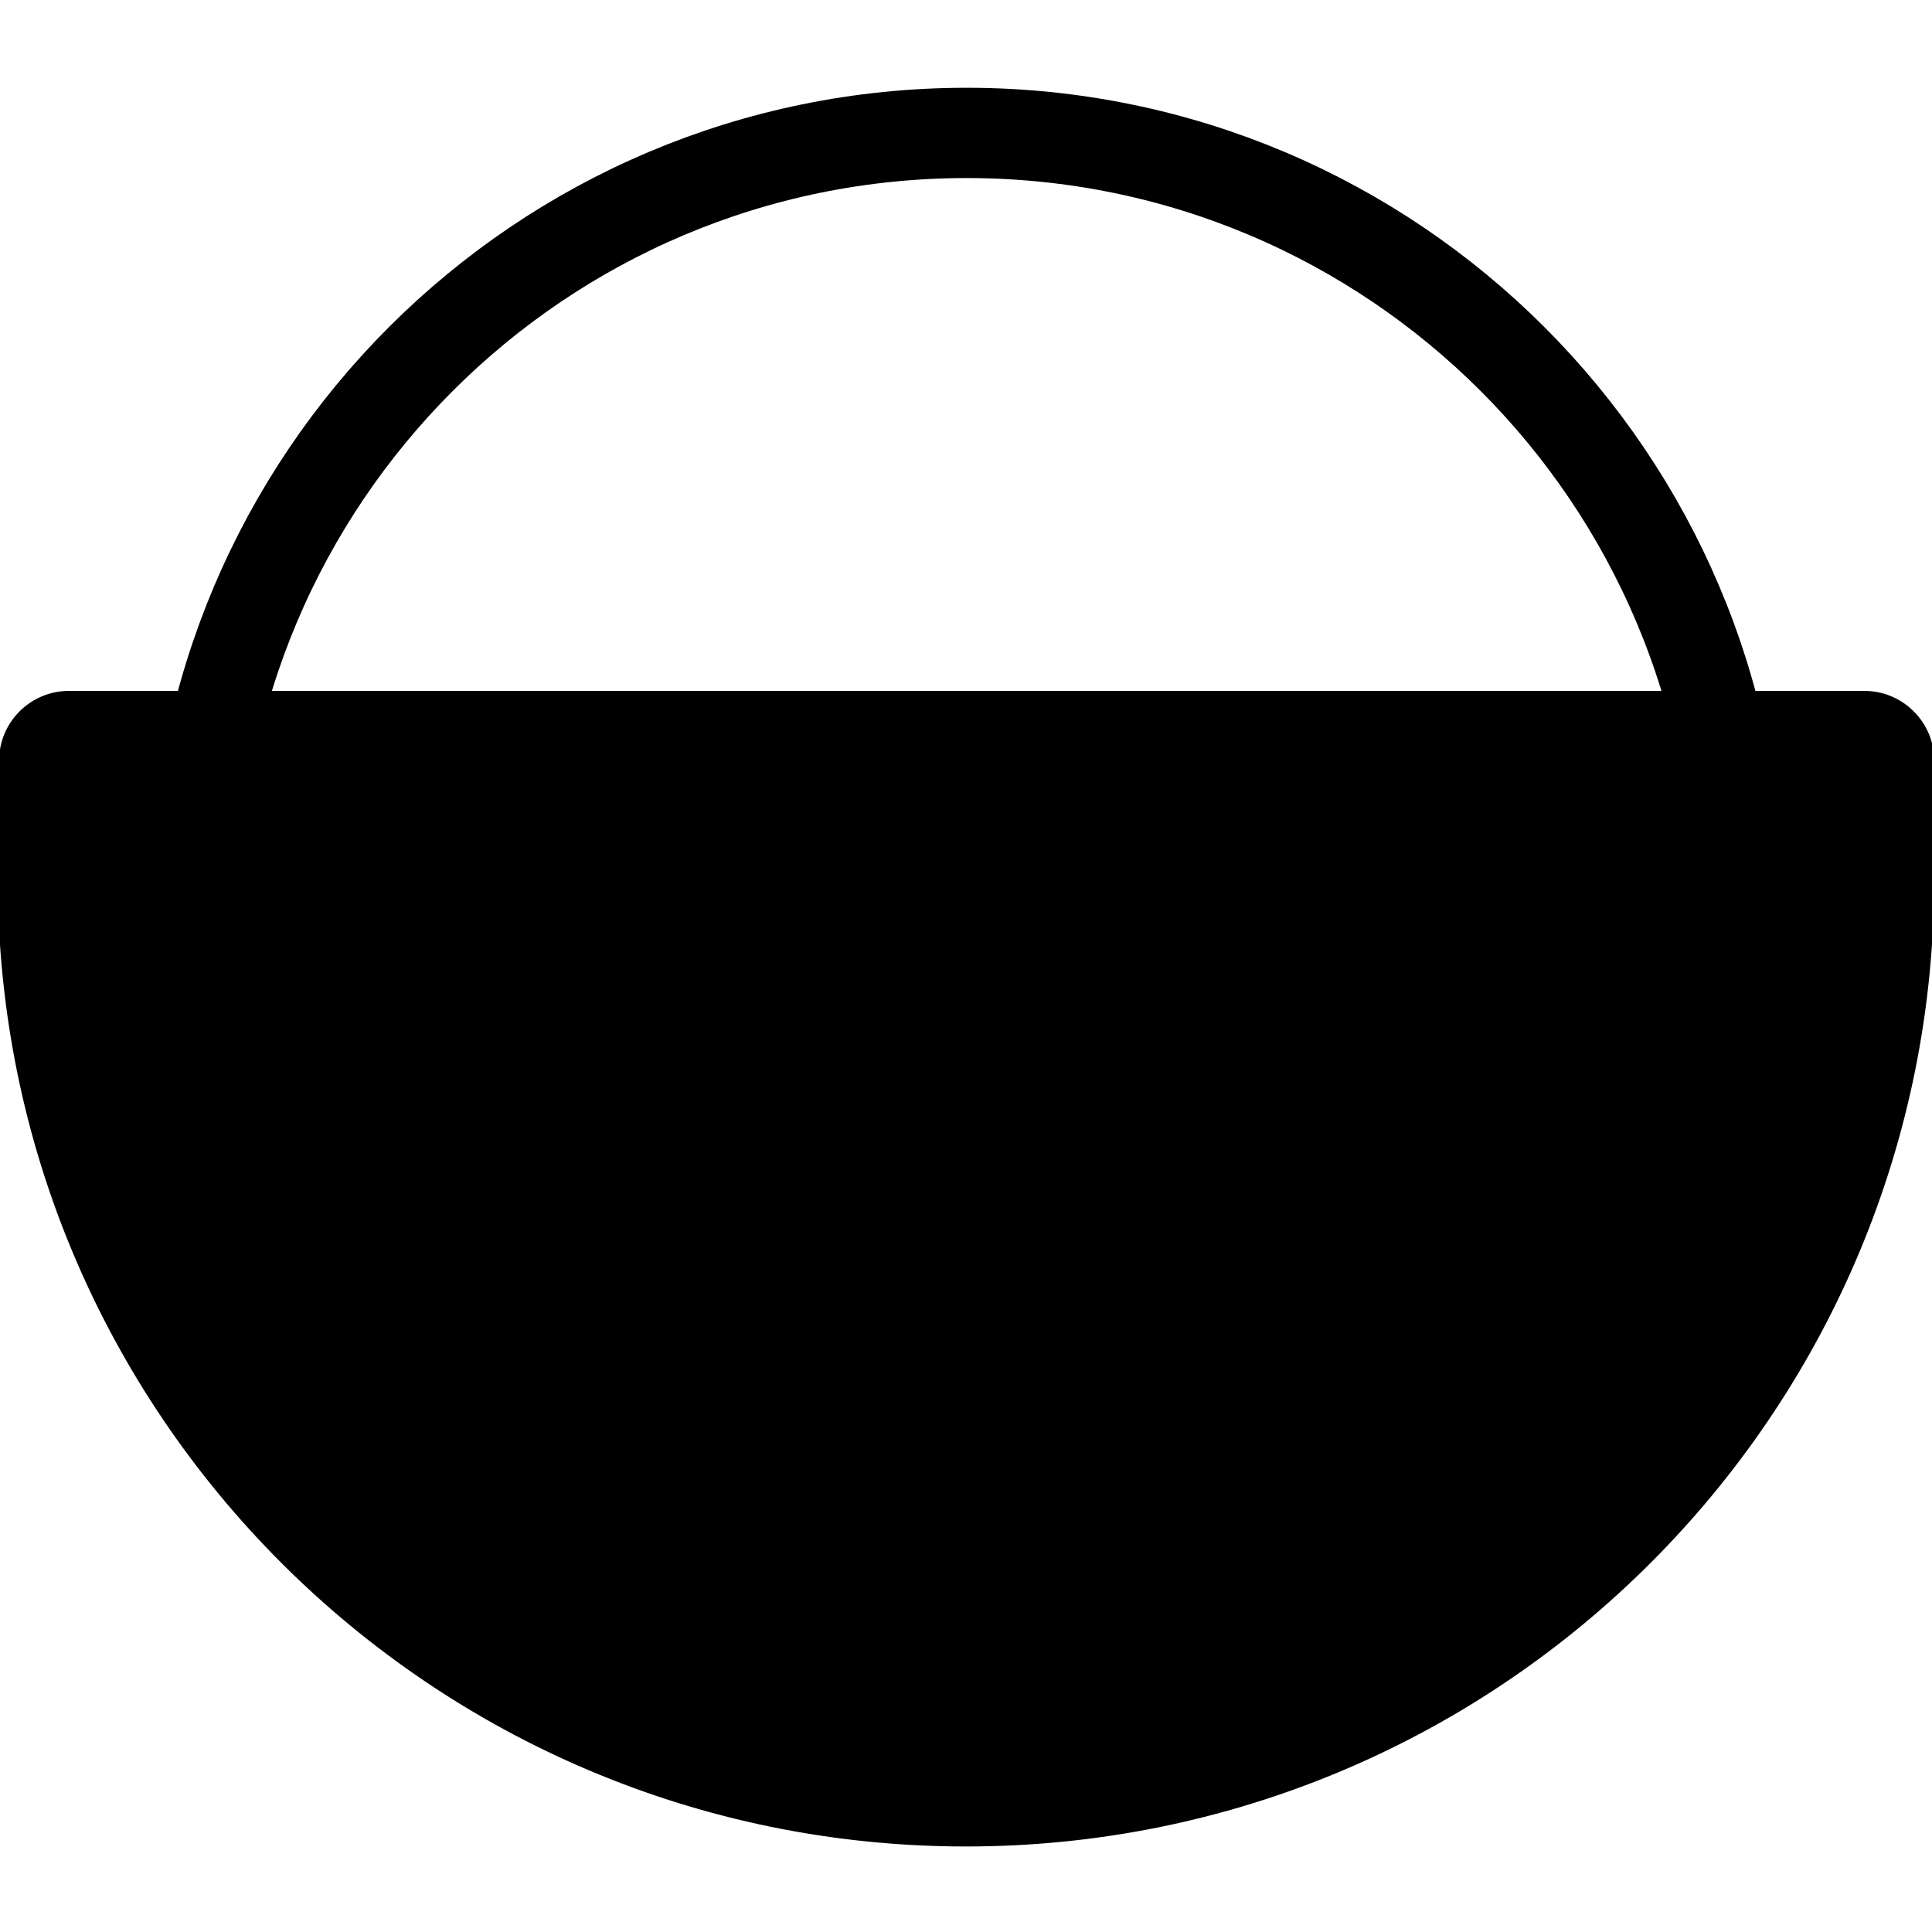
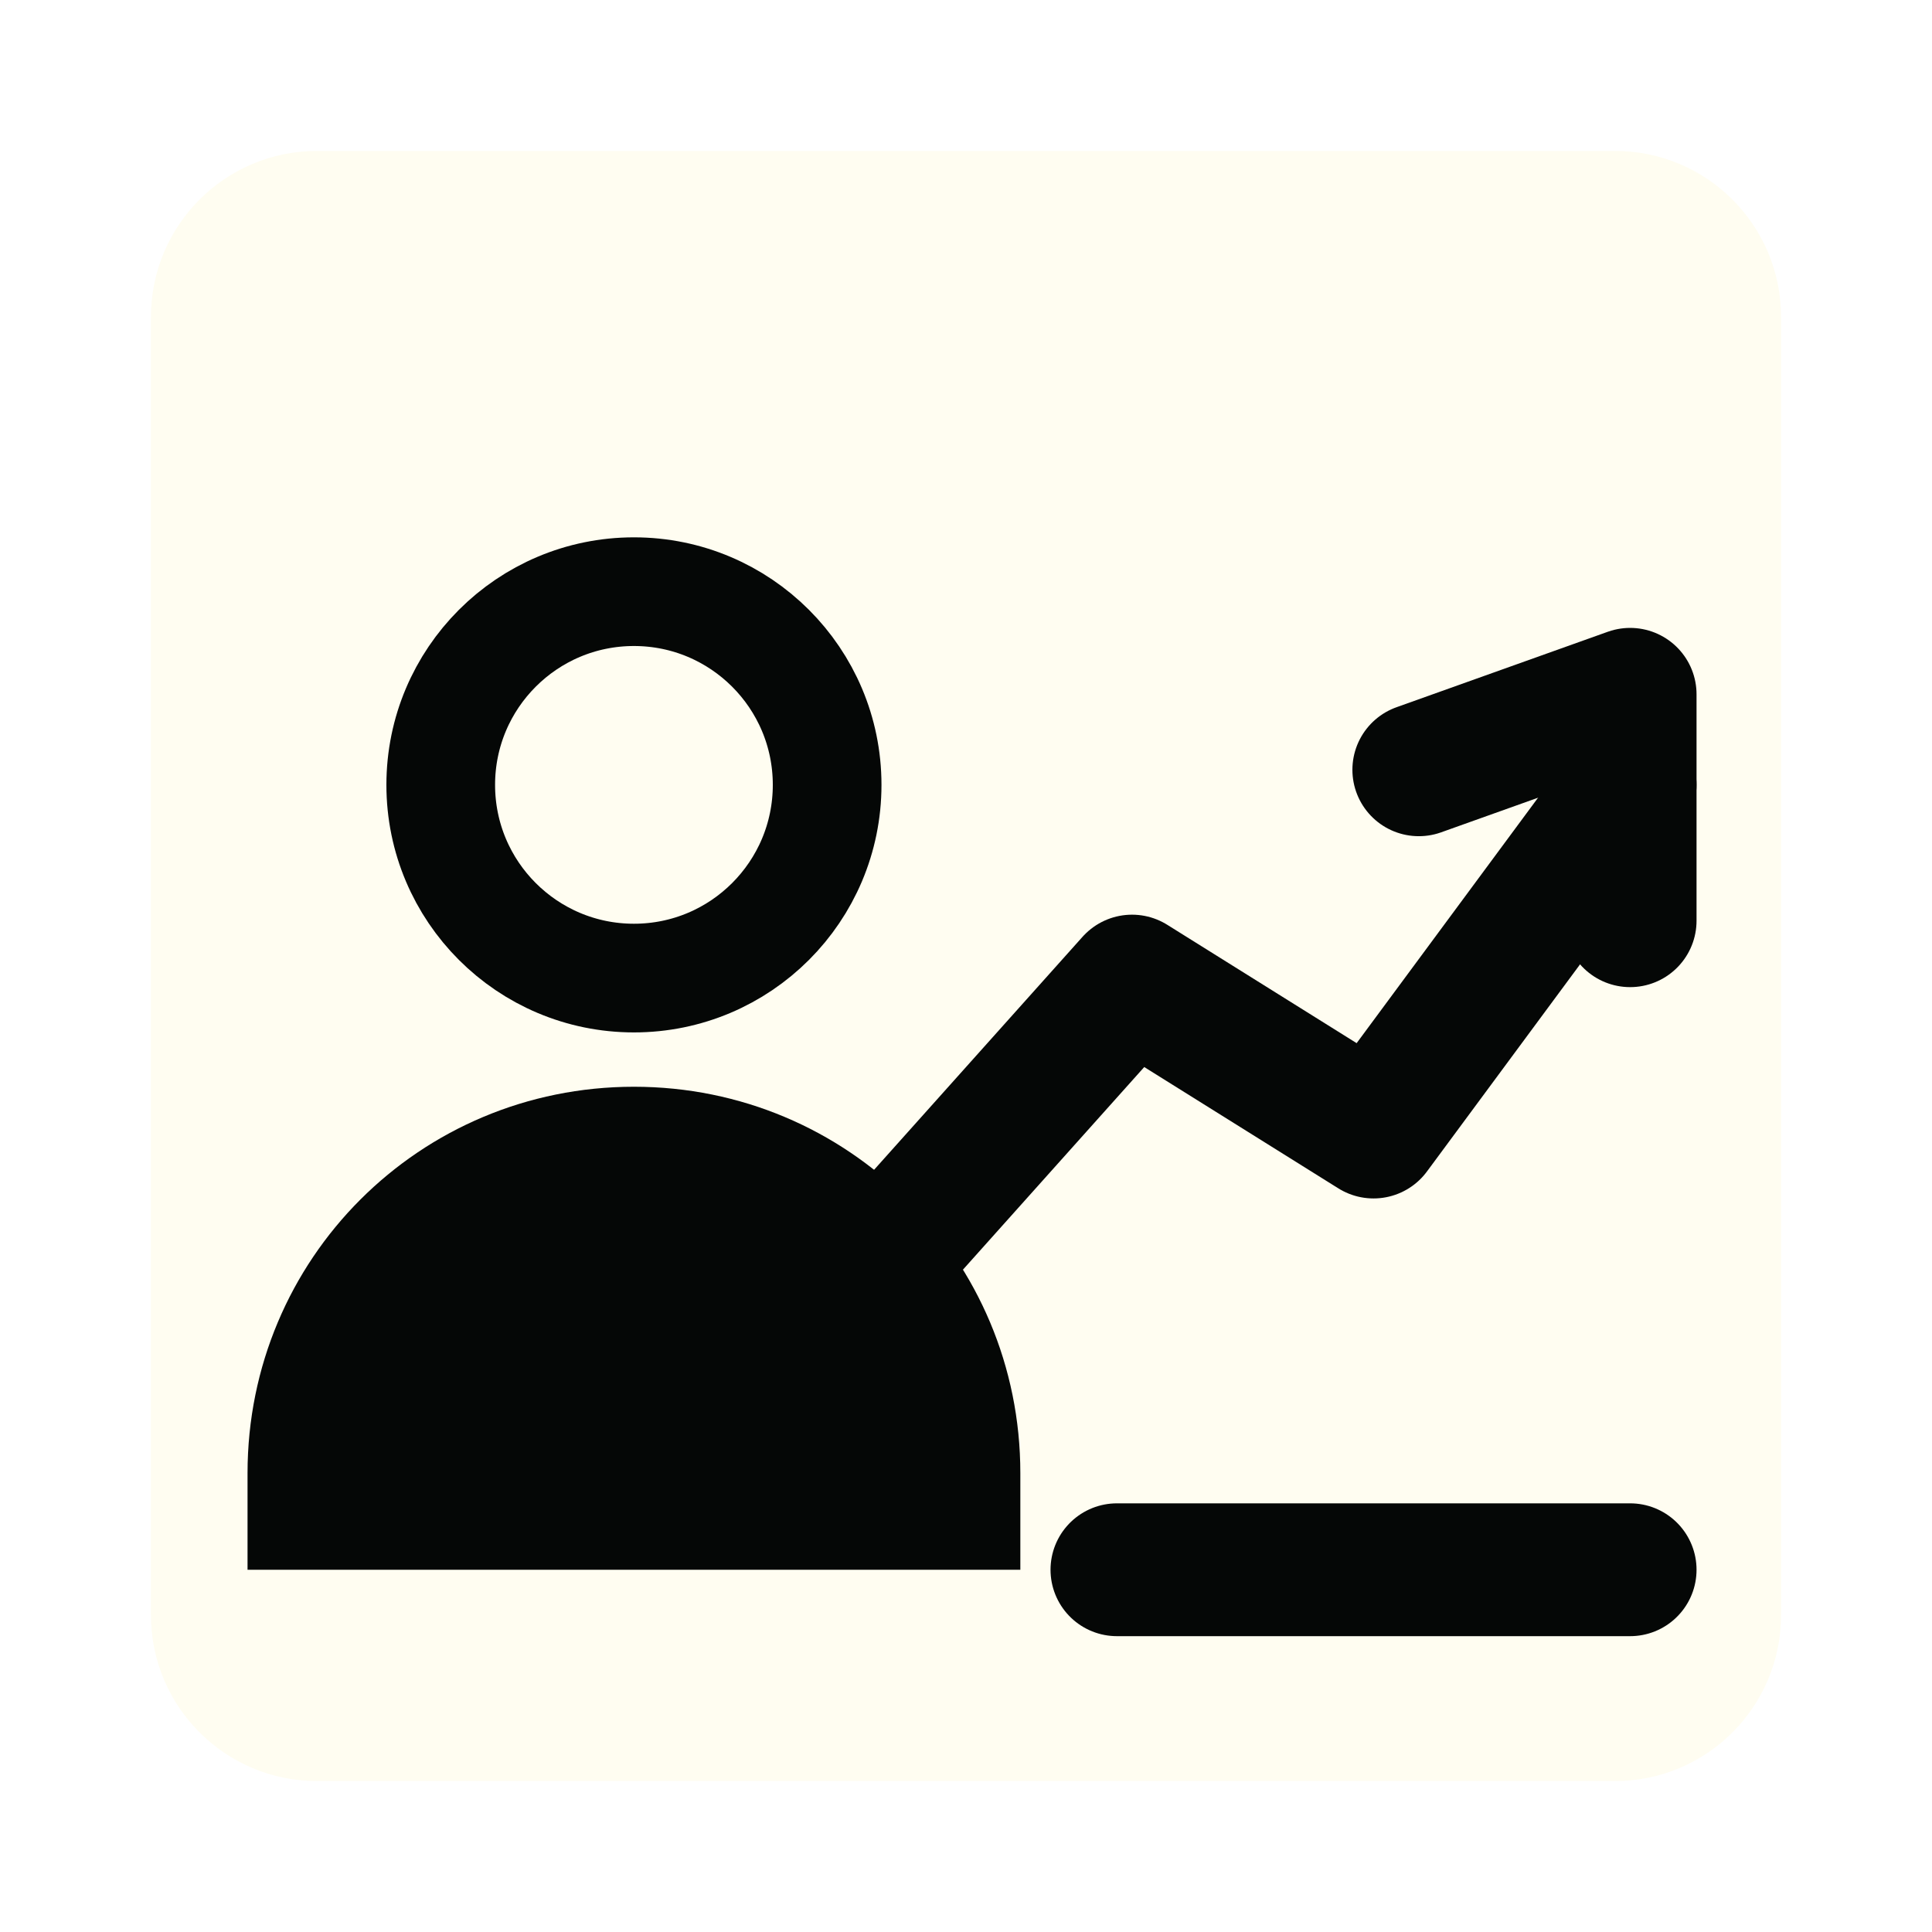
- <svg xmlns="http://www.w3.org/2000/svg" fill="currentColor" stroke="currentColor" width="20" height="20" viewBox="0 0 428 389.11">
-   <circle cx="214.15" cy="181" r="171" fill="none" stroke="currentColor" stroke-miterlimit="10" stroke-width="20" />
-   <path d="M413 134.11H15.29a15 15 0 0 0-15 15v15.3C.12 168 0 171.52 0 175.11c0 118.19 95.81 214 214 214 116.4 0 211.1-92.94 213.93-208.67 0-.44.07-.88.07-1.33v-30a15 15 0 0 0-15-15Z" />
+ <svg xmlns="http://www.w3.org/2000/svg" width="20" height="20" viewBox="0 0 64 64">
+   <rect x="5" y="5" width="54" height="54" rx="5.5" fill="#fffdf1" />
+   <circle cx="21" cy="26" r="6.4" fill="#fffdf1" stroke="#050706" stroke-width="3.6" />
+   <path fill="#050706" d="M21 36c-7.1 0-12.8 5.7-12.8 12.8V52h25.6v-3.2C33.8 41.7 28.1 36 21 36Z" />
+   <path d="m29 42 8.5-9.5 8 5L54 26" fill="none" stroke="#050706" stroke-linecap="round" stroke-linejoin="round" stroke-width="4.4" />
+   <path d="M47 25.5 54 23v7.5" fill="none" stroke="#050706" stroke-linecap="round" stroke-linejoin="round" stroke-width="4.4" />
+   <path d="M37 52h17" fill="none" stroke="#050706" stroke-linecap="round" stroke-width="4.4" />
</svg>
